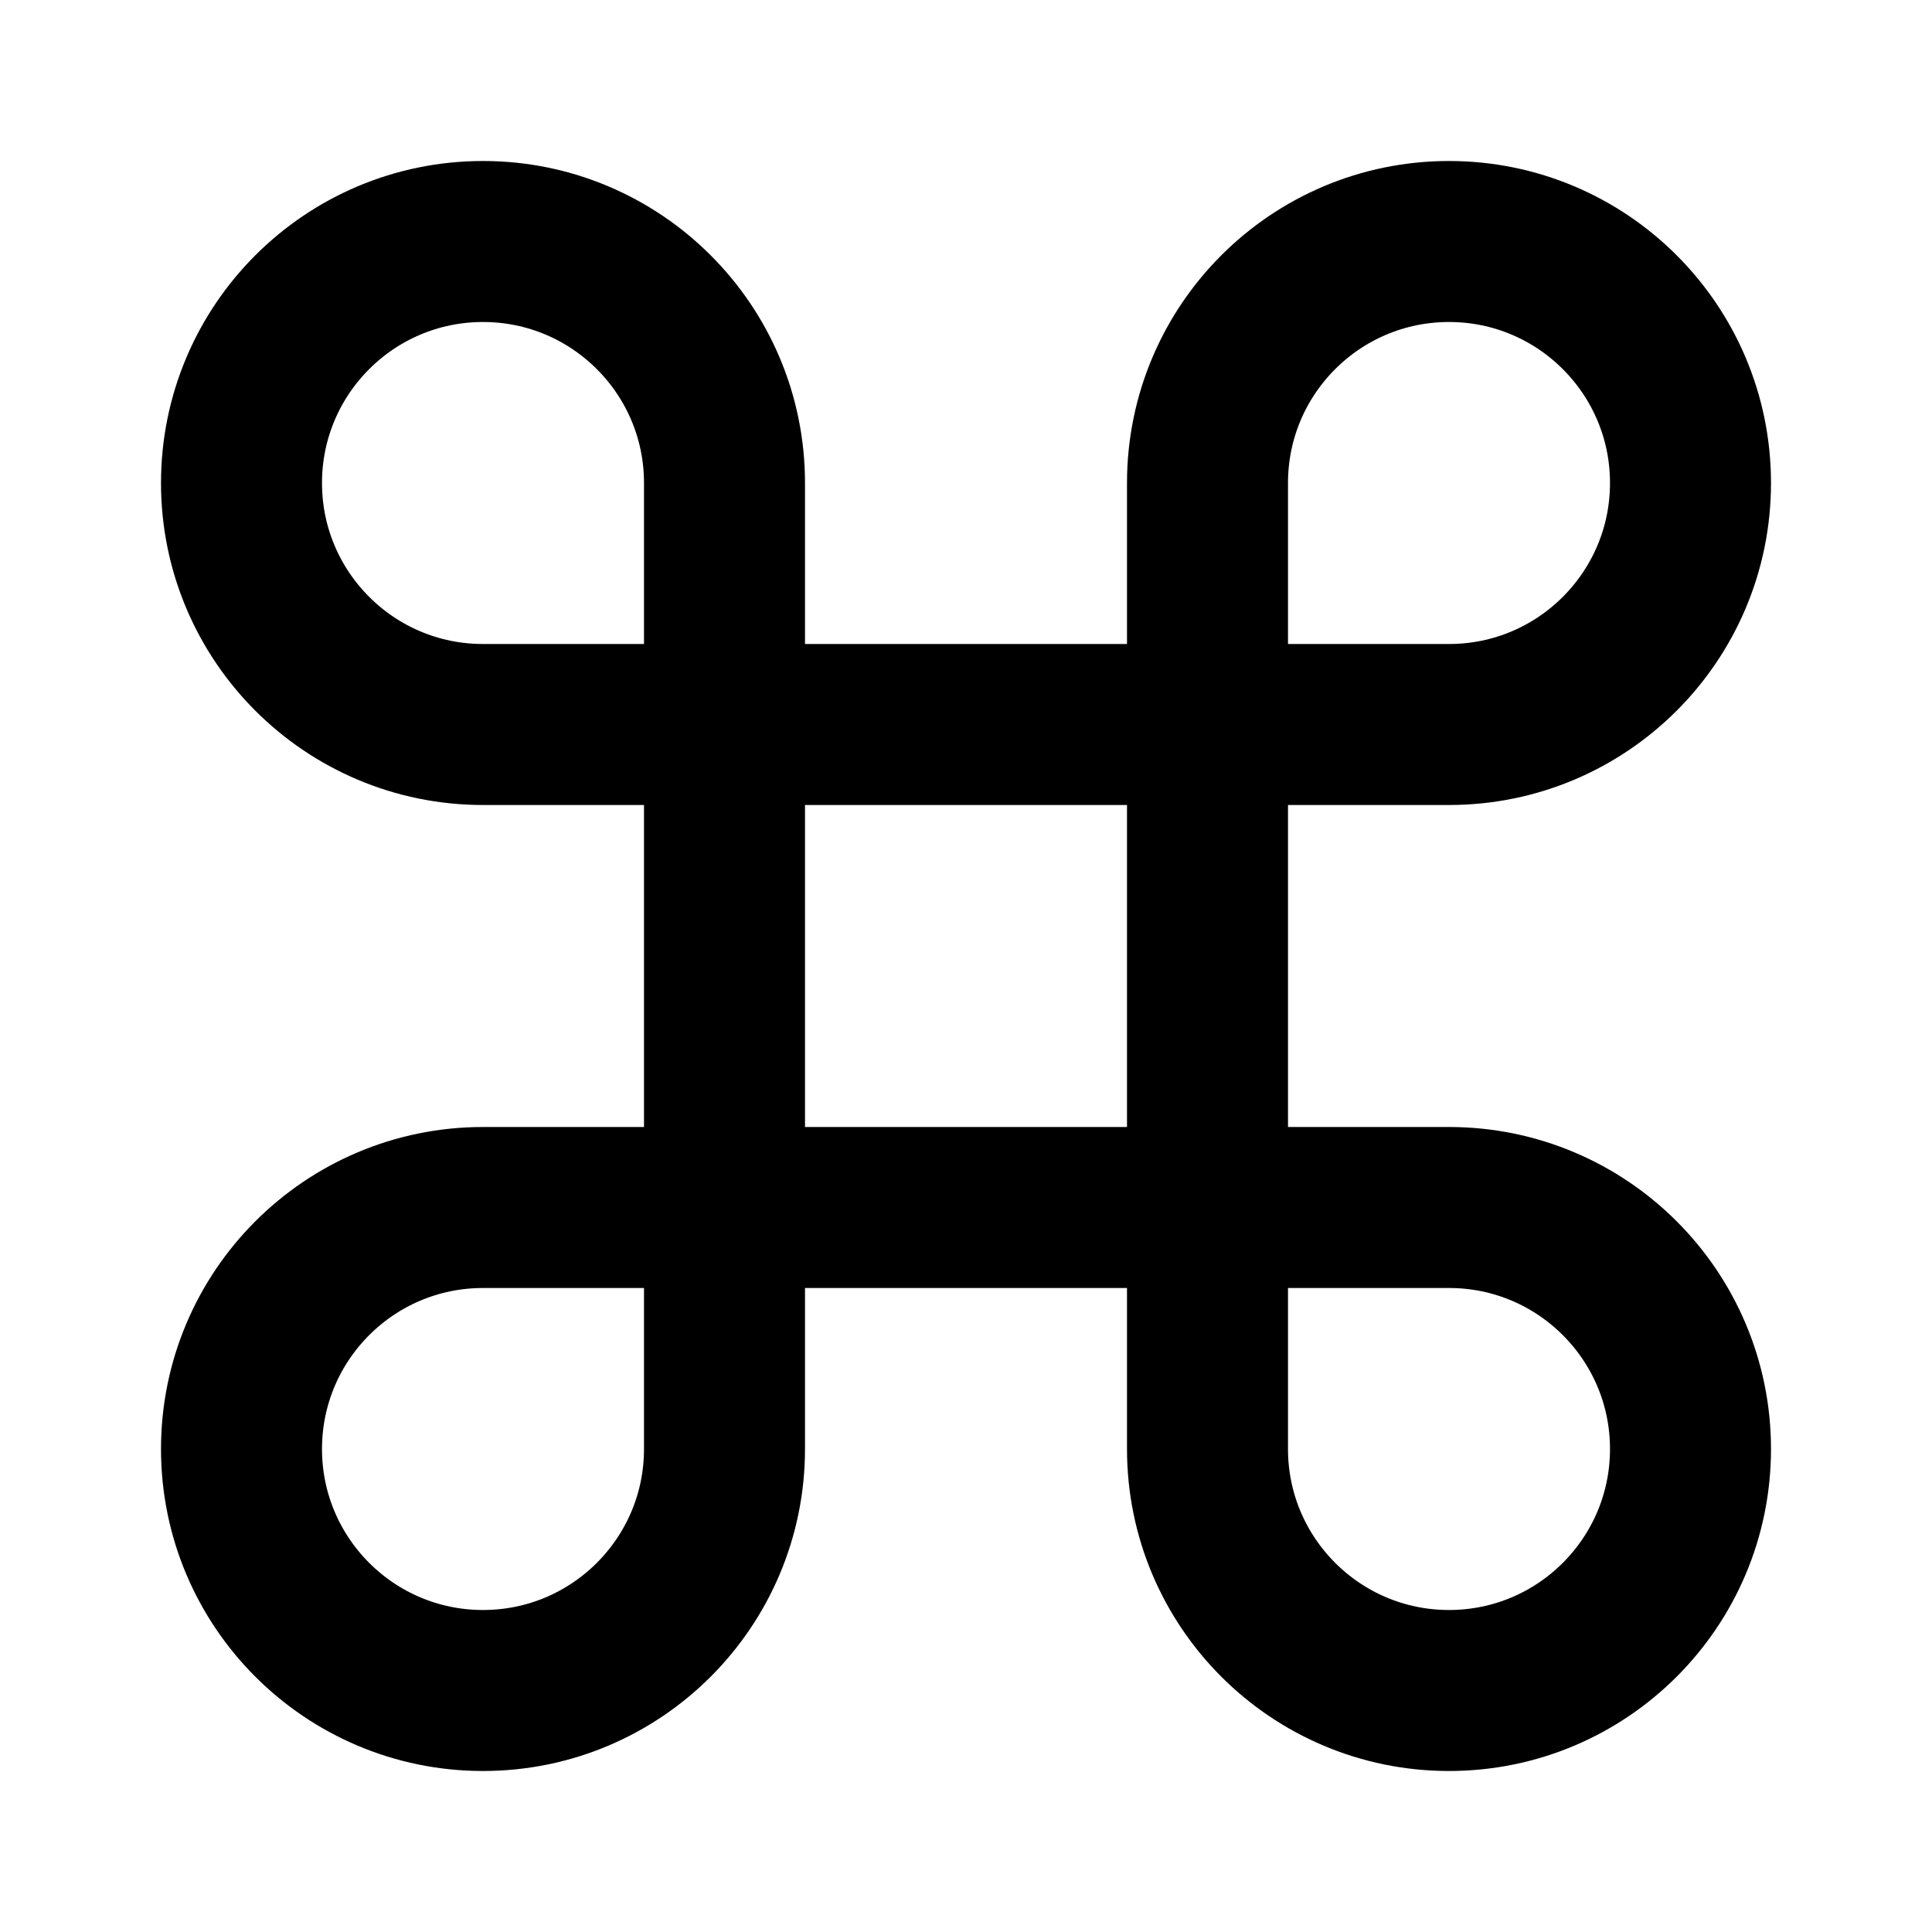
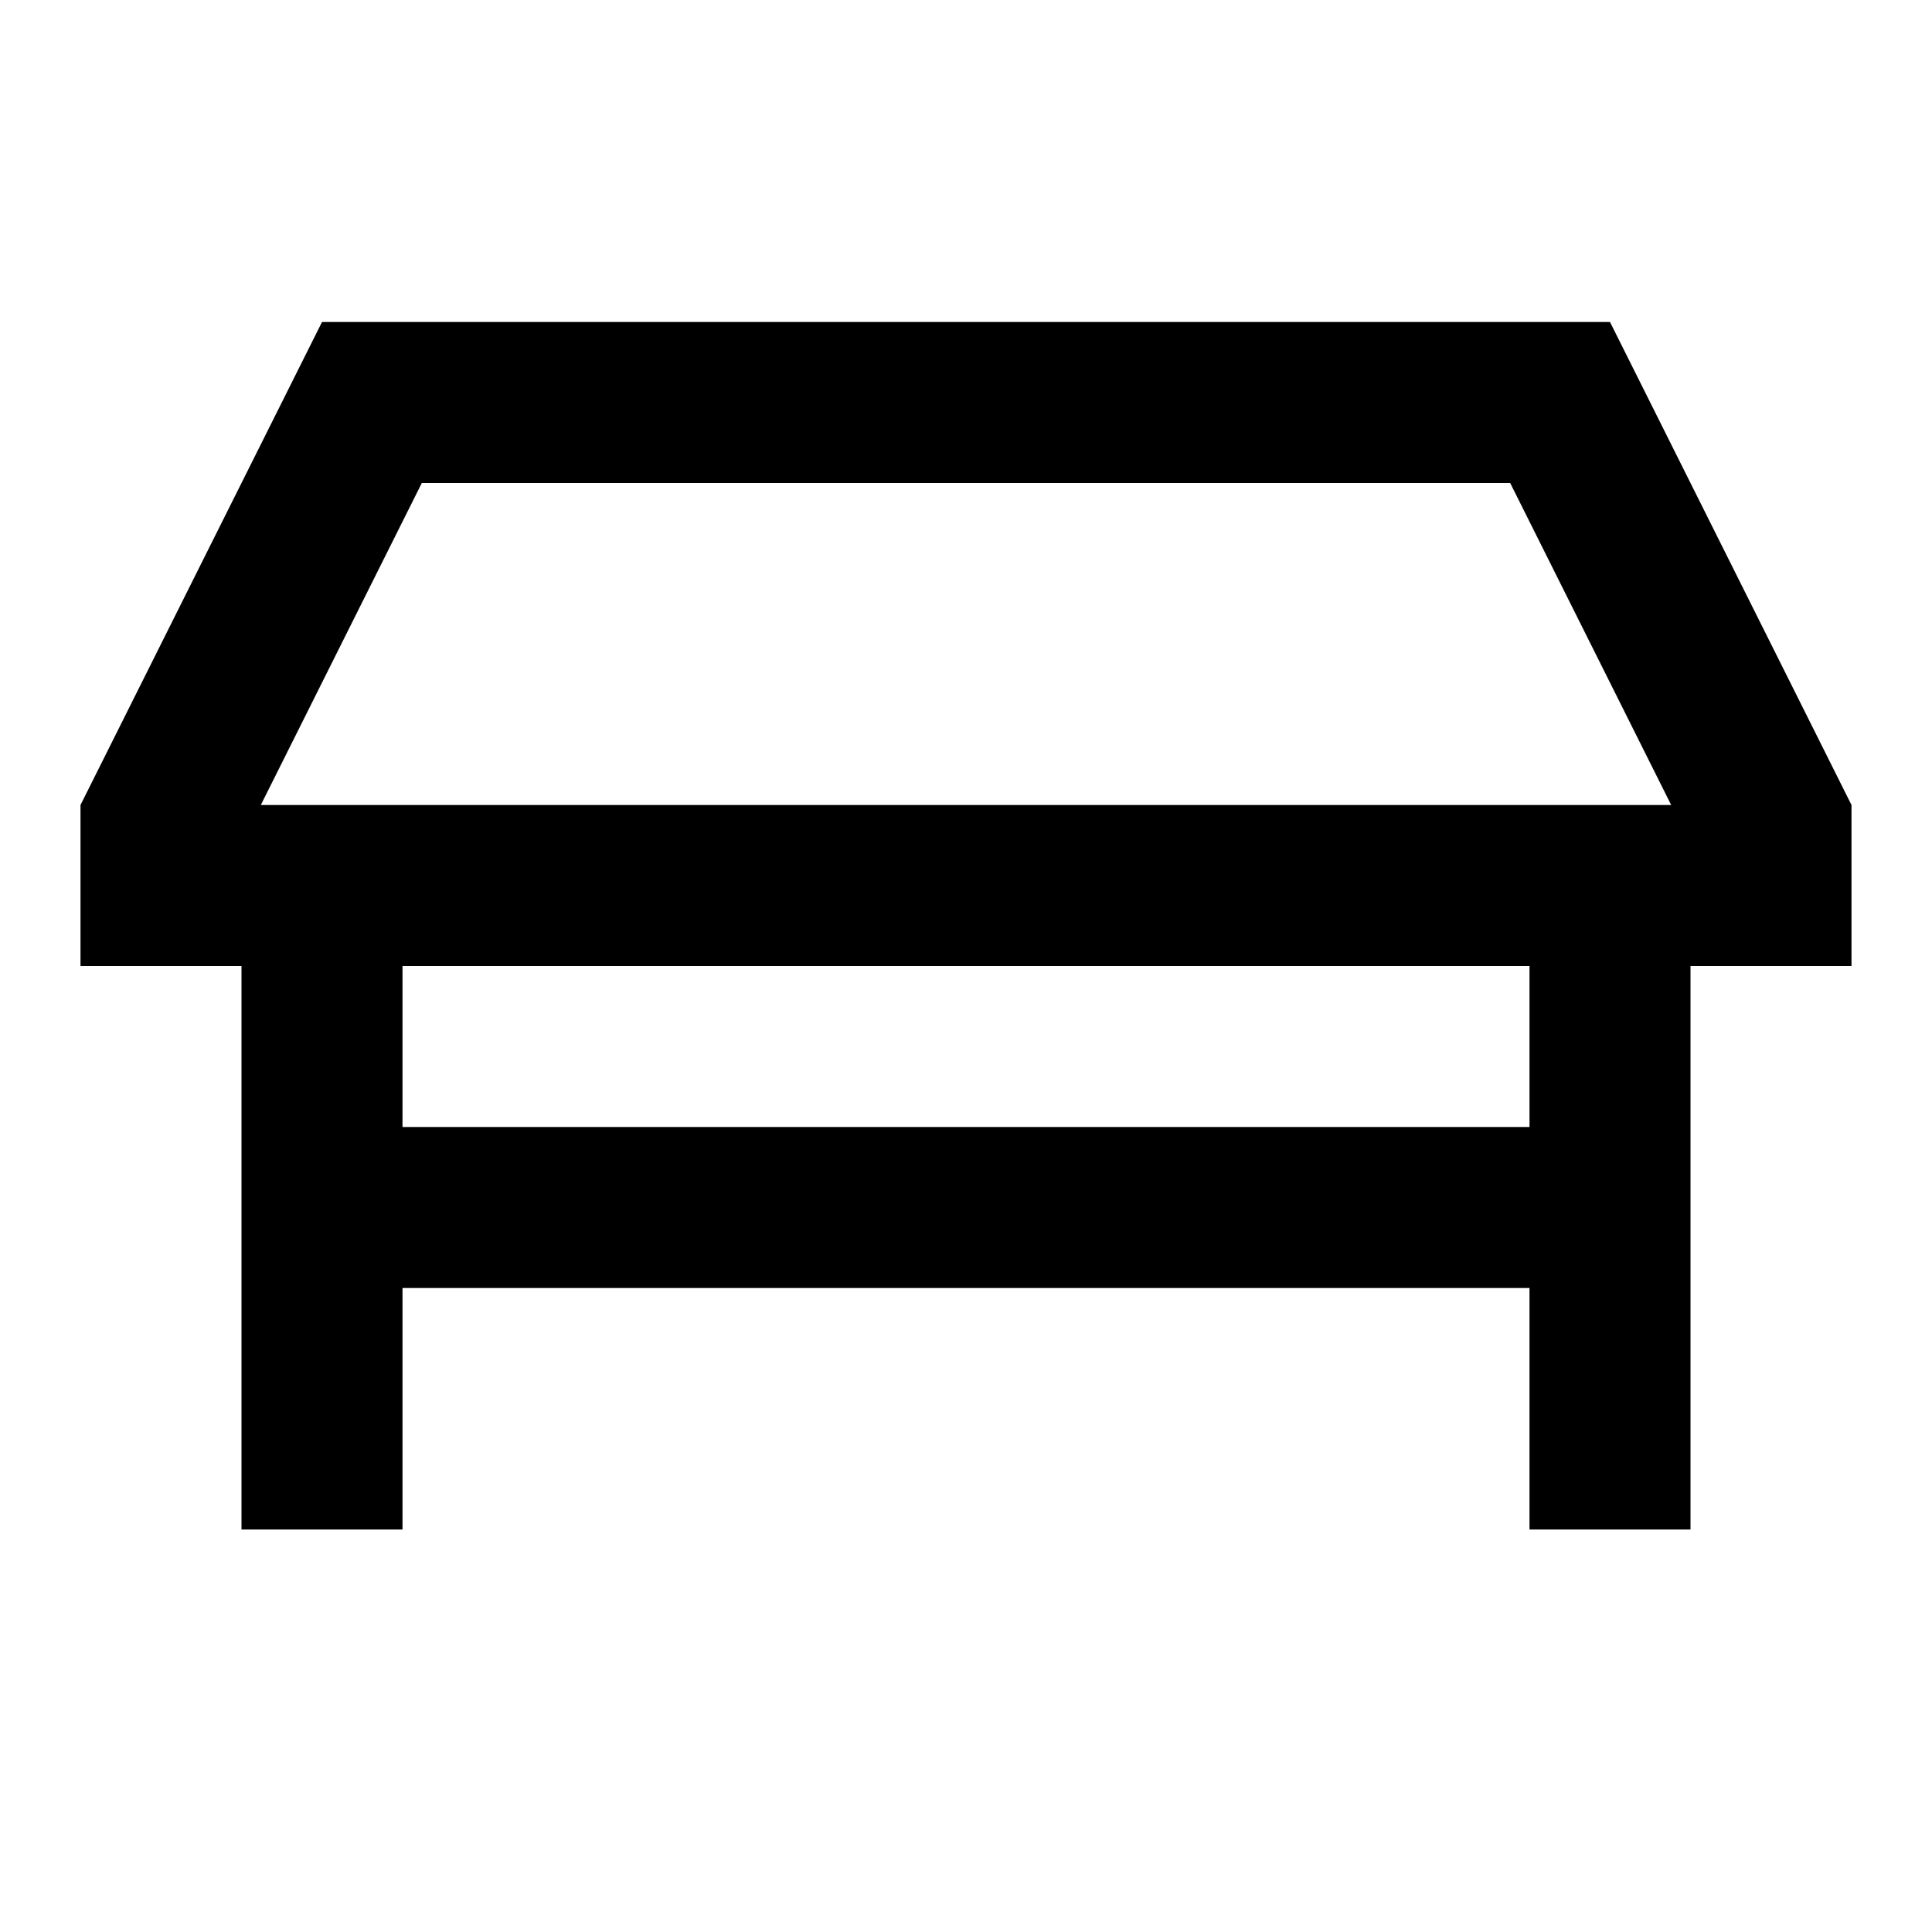
- <svg xmlns="http://www.w3.org/2000/svg" width="24" height="24" viewBox="0 0 24 24" fill="none" stroke="black" stroke-width="2" stroke-linecap="round" stroke-linejoin="round" class="feather feather-command">
-   <path d="M18 3a3 3 0 0 0-3 3v12a3 3 0 0 0 3 3 3 3 0 0 0 3-3 3 3 0 0 0-3-3H6a3 3 0 0 0-3 3 3 3 0 0 0 3 3 3 3 0 0 0 3-3V6a3 3 0 0 0-3-3 3 3 0 0 0-3 3 3 3 0 0 0 3 3h12a3 3 0 0 0 3-3 3 3 0 0 0-3-3z" />
+ <svg xmlns="http://www.w3.org/2000/svg" width="800px" height="800px" viewBox="0 0 24 24">
+   <path d="M18.76,6l2,4H3.24l2-4H18.76M20,4H4L1,10v2H3v7H5V16H19v3h2V12h2V10L20,4ZM5,14V12H19v2Z" />
+   <rect width="24" height="24" fill="none" />
</svg>
